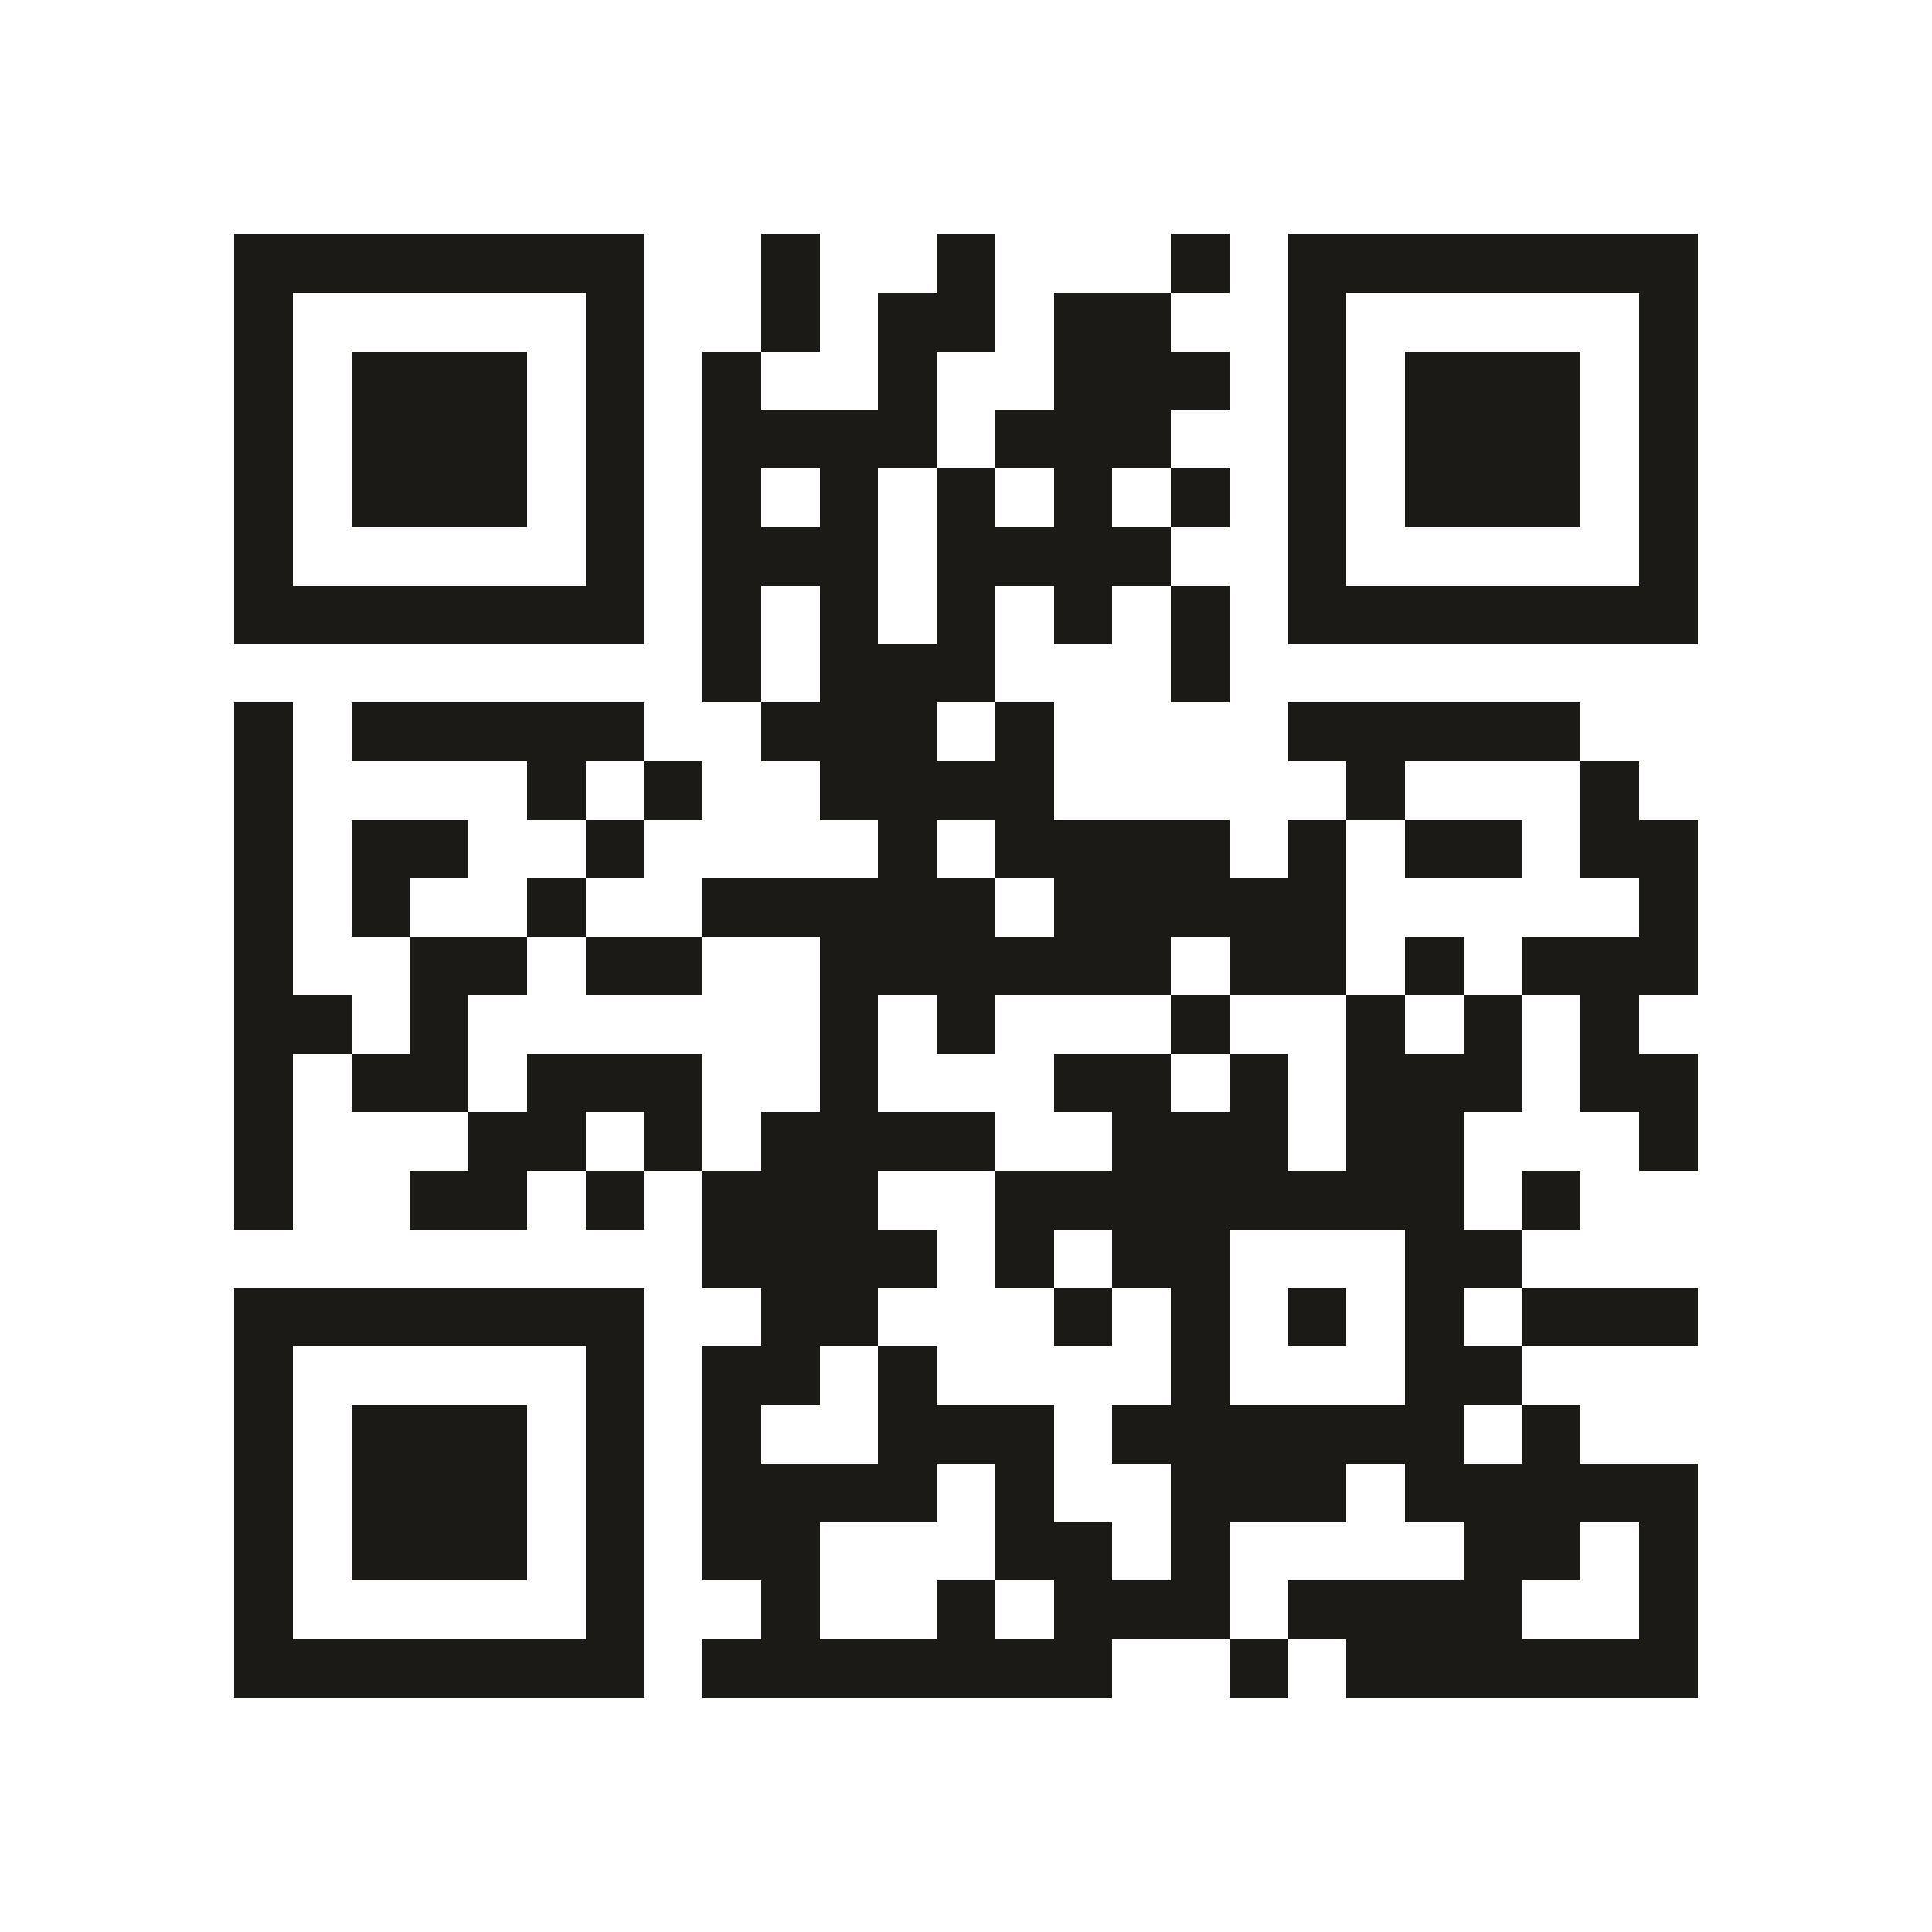
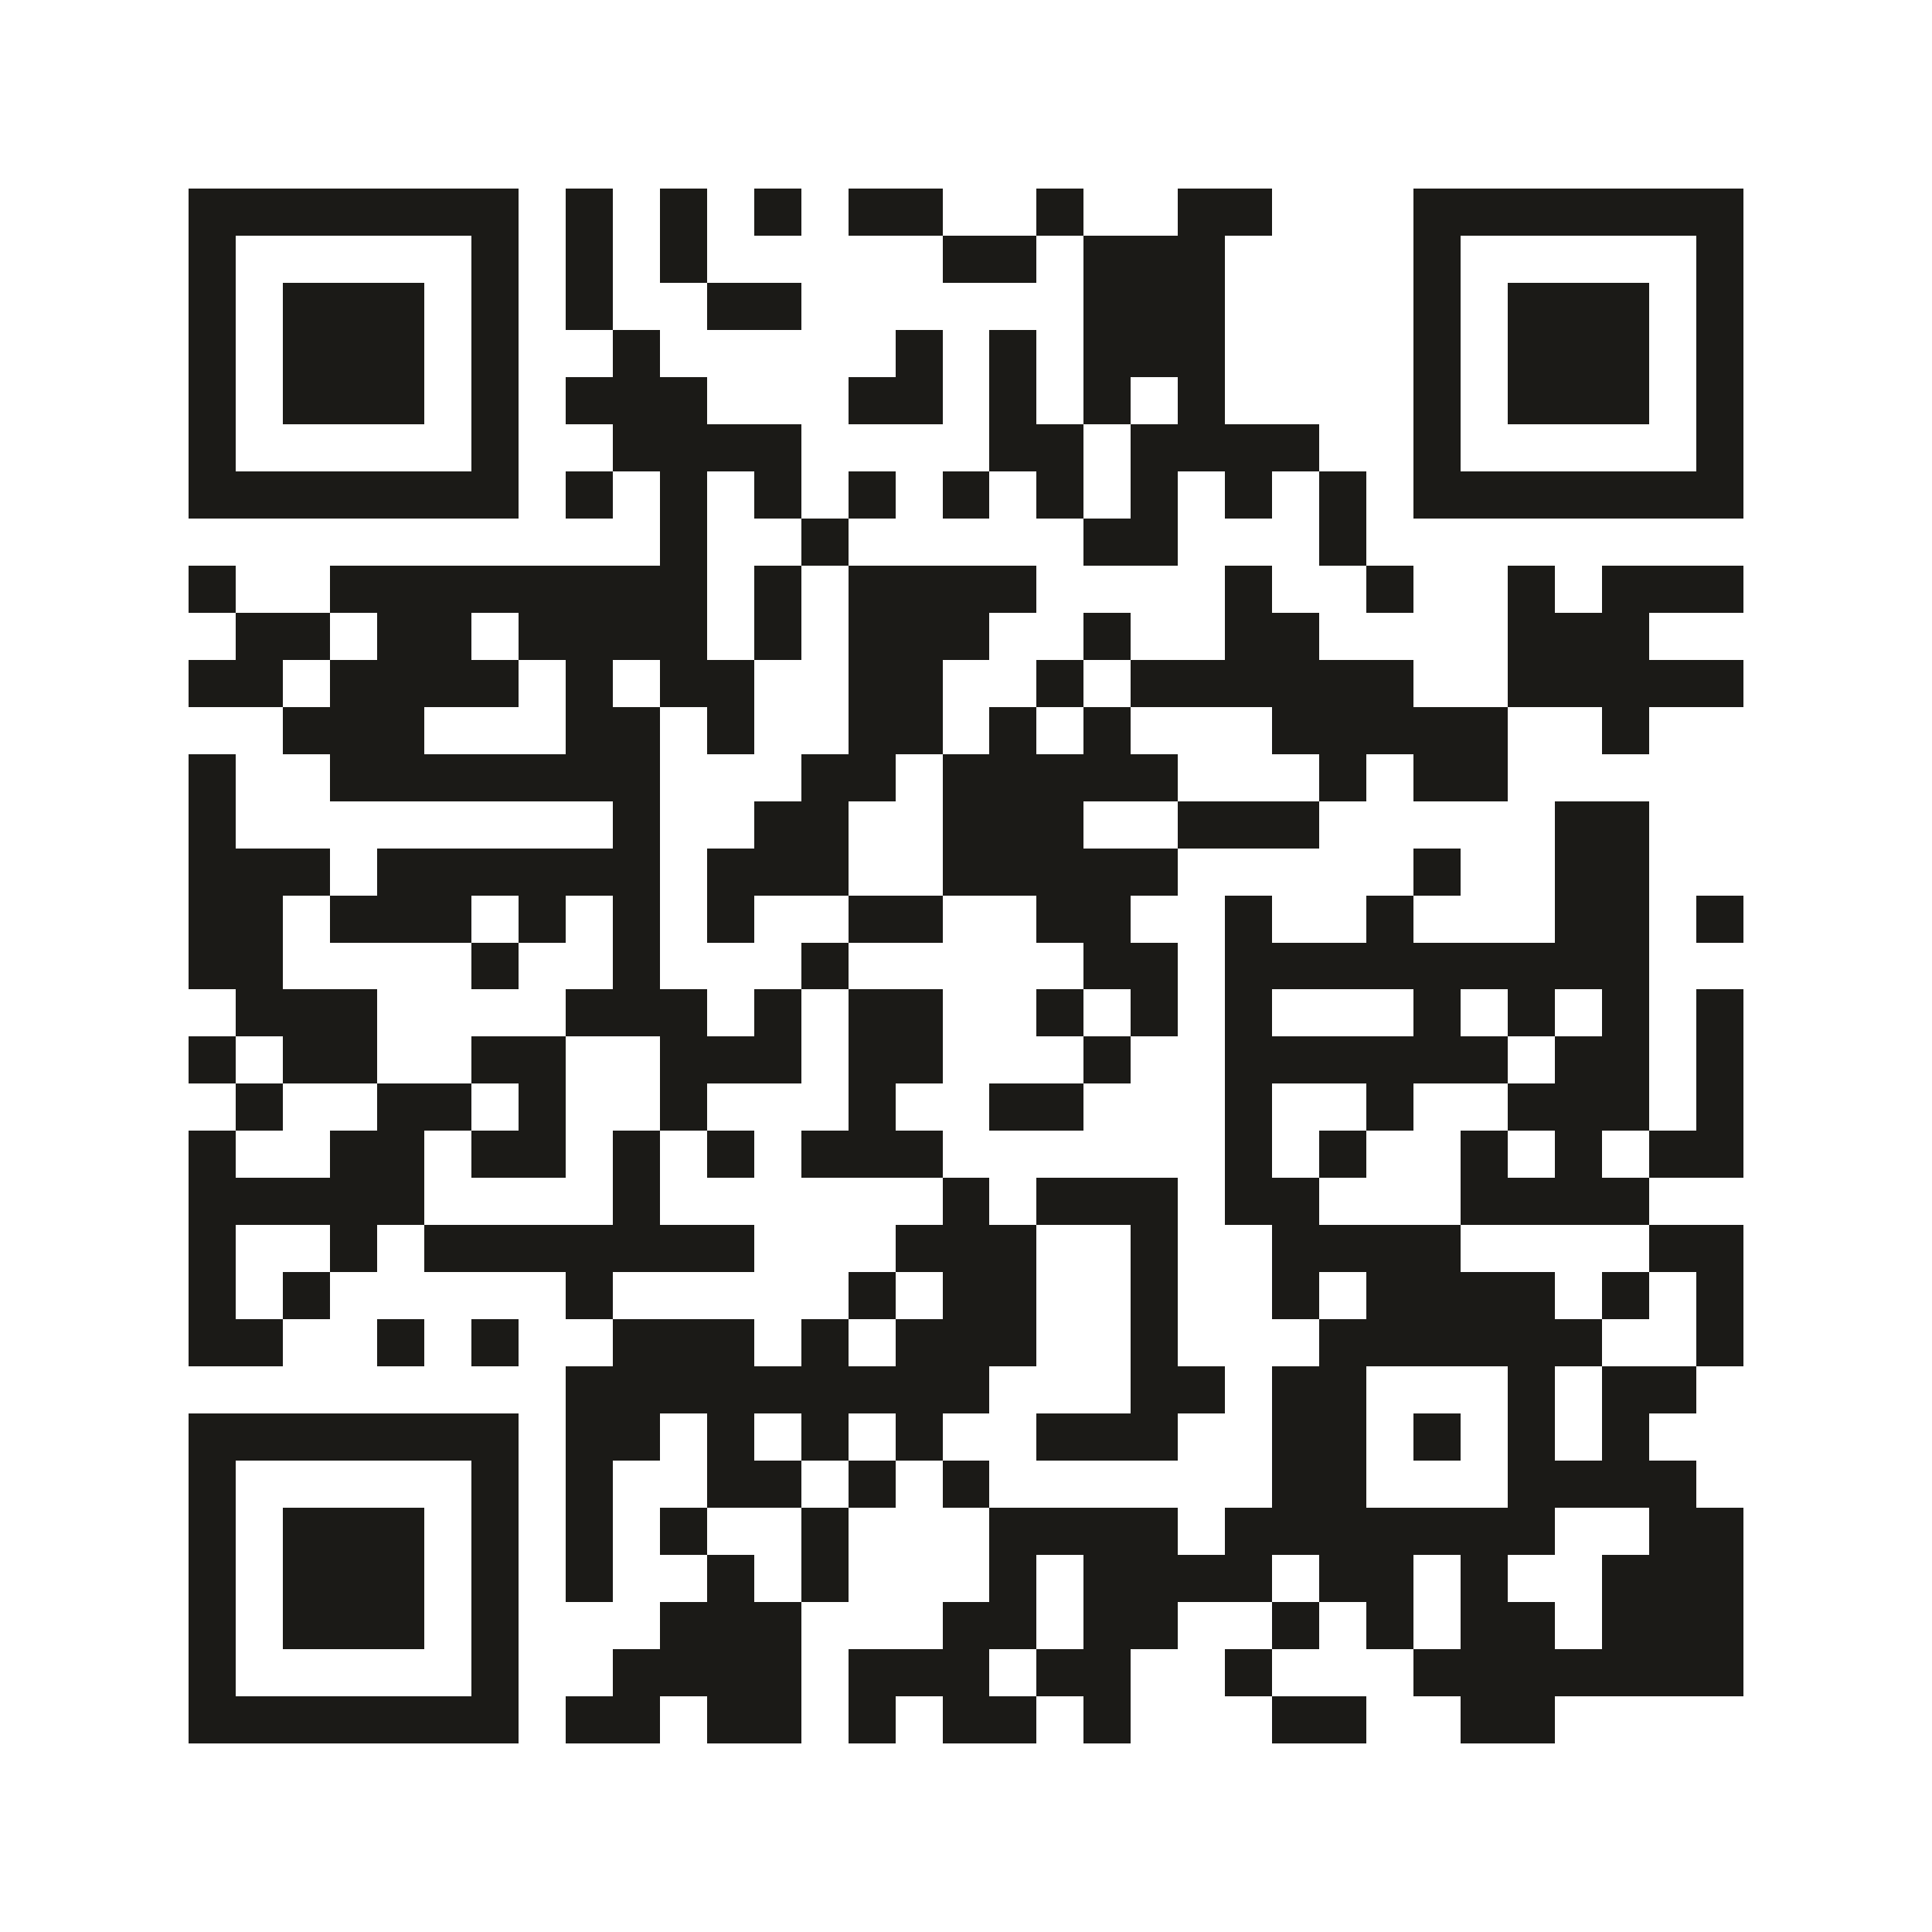
- <svg xmlns="http://www.w3.org/2000/svg" viewBox="0 0 33 33" width="296" height="296" shape-rendering="crispEdges">
-   <rect width="33" height="33" fill="#FFFFFF" />
-   <path fill="#1B1A17" d="M4 4h7v1h-7zM13 4h1v1h-1zM16 4h1v1h-1zM20 4h1v1h-1zM22 4h7v1h-7zM4 5h1v1h-1zM10 5h1v1h-1zM13 5h1v1h-1zM15 5h2v1h-2zM18 5h2v1h-2zM22 5h1v1h-1zM28 5h1v1h-1zM4 6h1v1h-1zM6 6h3v1h-3zM10 6h1v1h-1zM12 6h1v1h-1zM15 6h1v1h-1zM18 6h3v1h-3zM22 6h1v1h-1zM24 6h3v1h-3zM28 6h1v1h-1zM4 7h1v1h-1zM6 7h3v1h-3zM10 7h1v1h-1zM12 7h4v1h-4zM17 7h3v1h-3zM22 7h1v1h-1zM24 7h3v1h-3zM28 7h1v1h-1zM4 8h1v1h-1zM6 8h3v1h-3zM10 8h1v1h-1zM12 8h1v1h-1zM14 8h1v1h-1zM16 8h1v1h-1zM18 8h1v1h-1zM20 8h1v1h-1zM22 8h1v1h-1zM24 8h3v1h-3zM28 8h1v1h-1zM4 9h1v1h-1zM10 9h1v1h-1zM12 9h3v1h-3zM16 9h4v1h-4zM22 9h1v1h-1zM28 9h1v1h-1zM4 10h7v1h-7zM12 10h1v1h-1zM14 10h1v1h-1zM16 10h1v1h-1zM18 10h1v1h-1zM20 10h1v1h-1zM22 10h7v1h-7zM12 11h1v1h-1zM14 11h3v1h-3zM20 11h1v1h-1zM4 12h1v1h-1zM6 12h5v1h-5zM13 12h3v1h-3zM17 12h1v1h-1zM22 12h5v1h-5zM4 13h1v1h-1zM9 13h1v1h-1zM11 13h1v1h-1zM14 13h4v1h-4zM23 13h1v1h-1zM27 13h1v1h-1zM4 14h1v1h-1zM6 14h2v1h-2zM10 14h1v1h-1zM15 14h1v1h-1zM17 14h4v1h-4zM22 14h1v1h-1zM24 14h2v1h-2zM27 14h2v1h-2zM4 15h1v1h-1zM6 15h1v1h-1zM9 15h1v1h-1zM12 15h5v1h-5zM18 15h5v1h-5zM28 15h1v1h-1zM4 16h1v1h-1zM7 16h2v1h-2zM10 16h2v1h-2zM14 16h6v1h-6zM21 16h2v1h-2zM24 16h1v1h-1zM26 16h3v1h-3zM4 17h2v1h-2zM7 17h1v1h-1zM14 17h1v1h-1zM16 17h1v1h-1zM20 17h1v1h-1zM23 17h1v1h-1zM25 17h1v1h-1zM27 17h1v1h-1zM4 18h1v1h-1zM6 18h2v1h-2zM9 18h3v1h-3zM14 18h1v1h-1zM18 18h2v1h-2zM21 18h1v1h-1zM23 18h3v1h-3zM27 18h2v1h-2zM4 19h1v1h-1zM8 19h2v1h-2zM11 19h1v1h-1zM13 19h4v1h-4zM19 19h3v1h-3zM23 19h2v1h-2zM28 19h1v1h-1zM4 20h1v1h-1zM7 20h2v1h-2zM10 20h1v1h-1zM12 20h3v1h-3zM17 20h8v1h-8zM26 20h1v1h-1zM12 21h4v1h-4zM17 21h1v1h-1zM19 21h2v1h-2zM24 21h2v1h-2zM4 22h7v1h-7zM13 22h2v1h-2zM18 22h1v1h-1zM20 22h1v1h-1zM22 22h1v1h-1zM24 22h1v1h-1zM26 22h3v1h-3zM4 23h1v1h-1zM10 23h1v1h-1zM12 23h2v1h-2zM15 23h1v1h-1zM20 23h1v1h-1zM24 23h2v1h-2zM4 24h1v1h-1zM6 24h3v1h-3zM10 24h1v1h-1zM12 24h1v1h-1zM15 24h3v1h-3zM19 24h6v1h-6zM26 24h1v1h-1zM4 25h1v1h-1zM6 25h3v1h-3zM10 25h1v1h-1zM12 25h4v1h-4zM17 25h1v1h-1zM20 25h3v1h-3zM24 25h5v1h-5zM4 26h1v1h-1zM6 26h3v1h-3zM10 26h1v1h-1zM12 26h2v1h-2zM17 26h2v1h-2zM20 26h1v1h-1zM25 26h2v1h-2zM28 26h1v1h-1zM4 27h1v1h-1zM10 27h1v1h-1zM13 27h1v1h-1zM16 27h1v1h-1zM18 27h3v1h-3zM22 27h4v1h-4zM28 27h1v1h-1zM4 28h7v1h-7zM12 28h7v1h-7zM21 28h1v1h-1zM23 28h6v1h-6z" />
+ <svg xmlns="http://www.w3.org/2000/svg" viewBox="0 0 41 41" width="296" height="296" shape-rendering="crispEdges">
+   <rect width="41" height="41" fill="#FFFFFF" />
+   <path fill="#1B1A17" d="M4 4h7v1h-7zM12 4h1v1h-1zM14 4h1v1h-1zM16 4h1v1h-1zM18 4h2v1h-2zM22 4h1v1h-1zM25 4h2v1h-2zM30 4h7v1h-7zM4 5h1v1h-1zM10 5h1v1h-1zM12 5h1v1h-1zM14 5h1v1h-1zM20 5h2v1h-2zM23 5h3v1h-3zM30 5h1v1h-1zM36 5h1v1h-1zM4 6h1v1h-1zM6 6h3v1h-3zM10 6h1v1h-1zM12 6h1v1h-1zM15 6h2v1h-2zM23 6h3v1h-3zM30 6h1v1h-1zM32 6h3v1h-3zM36 6h1v1h-1zM4 7h1v1h-1zM6 7h3v1h-3zM10 7h1v1h-1zM13 7h1v1h-1zM19 7h1v1h-1zM21 7h1v1h-1zM23 7h3v1h-3zM30 7h1v1h-1zM32 7h3v1h-3zM36 7h1v1h-1zM4 8h1v1h-1zM6 8h3v1h-3zM10 8h1v1h-1zM12 8h3v1h-3zM18 8h2v1h-2zM21 8h1v1h-1zM23 8h1v1h-1zM25 8h1v1h-1zM30 8h1v1h-1zM32 8h3v1h-3zM36 8h1v1h-1zM4 9h1v1h-1zM10 9h1v1h-1zM13 9h4v1h-4zM21 9h2v1h-2zM24 9h4v1h-4zM30 9h1v1h-1zM36 9h1v1h-1zM4 10h7v1h-7zM12 10h1v1h-1zM14 10h1v1h-1zM16 10h1v1h-1zM18 10h1v1h-1zM20 10h1v1h-1zM22 10h1v1h-1zM24 10h1v1h-1zM26 10h1v1h-1zM28 10h1v1h-1zM30 10h7v1h-7zM14 11h1v1h-1zM17 11h1v1h-1zM23 11h2v1h-2zM28 11h1v1h-1zM4 12h1v1h-1zM7 12h8v1h-8zM16 12h1v1h-1zM18 12h4v1h-4zM26 12h1v1h-1zM29 12h1v1h-1zM32 12h1v1h-1zM34 12h3v1h-3zM5 13h2v1h-2zM8 13h2v1h-2zM11 13h4v1h-4zM16 13h1v1h-1zM18 13h3v1h-3zM23 13h1v1h-1zM26 13h2v1h-2zM32 13h3v1h-3zM4 14h2v1h-2zM7 14h4v1h-4zM12 14h1v1h-1zM14 14h2v1h-2zM18 14h2v1h-2zM22 14h1v1h-1zM24 14h6v1h-6zM32 14h5v1h-5zM6 15h3v1h-3zM12 15h2v1h-2zM15 15h1v1h-1zM18 15h2v1h-2zM21 15h1v1h-1zM23 15h1v1h-1zM27 15h5v1h-5zM34 15h1v1h-1zM4 16h1v1h-1zM7 16h7v1h-7zM17 16h2v1h-2zM20 16h5v1h-5zM28 16h1v1h-1zM30 16h2v1h-2zM4 17h1v1h-1zM13 17h1v1h-1zM16 17h2v1h-2zM20 17h3v1h-3zM25 17h3v1h-3zM33 17h2v1h-2zM4 18h3v1h-3zM8 18h6v1h-6zM15 18h3v1h-3zM20 18h5v1h-5zM30 18h1v1h-1zM33 18h2v1h-2zM4 19h2v1h-2zM7 19h3v1h-3zM11 19h1v1h-1zM13 19h1v1h-1zM15 19h1v1h-1zM18 19h2v1h-2zM22 19h2v1h-2zM26 19h1v1h-1zM29 19h1v1h-1zM33 19h2v1h-2zM36 19h1v1h-1zM4 20h2v1h-2zM10 20h1v1h-1zM13 20h1v1h-1zM17 20h1v1h-1zM23 20h2v1h-2zM26 20h9v1h-9zM5 21h3v1h-3zM12 21h3v1h-3zM16 21h1v1h-1zM18 21h2v1h-2zM22 21h1v1h-1zM24 21h1v1h-1zM26 21h1v1h-1zM30 21h1v1h-1zM32 21h1v1h-1zM34 21h1v1h-1zM36 21h1v1h-1zM4 22h1v1h-1zM6 22h2v1h-2zM10 22h2v1h-2zM14 22h3v1h-3zM18 22h2v1h-2zM23 22h1v1h-1zM26 22h6v1h-6zM33 22h2v1h-2zM36 22h1v1h-1zM5 23h1v1h-1zM8 23h2v1h-2zM11 23h1v1h-1zM14 23h1v1h-1zM18 23h1v1h-1zM21 23h2v1h-2zM26 23h1v1h-1zM29 23h1v1h-1zM32 23h3v1h-3zM36 23h1v1h-1zM4 24h1v1h-1zM7 24h2v1h-2zM10 24h2v1h-2zM13 24h1v1h-1zM15 24h1v1h-1zM17 24h3v1h-3zM26 24h1v1h-1zM28 24h1v1h-1zM31 24h1v1h-1zM33 24h1v1h-1zM35 24h2v1h-2zM4 25h5v1h-5zM13 25h1v1h-1zM20 25h1v1h-1zM22 25h3v1h-3zM26 25h2v1h-2zM31 25h4v1h-4zM4 26h1v1h-1zM7 26h1v1h-1zM9 26h7v1h-7zM19 26h3v1h-3zM24 26h1v1h-1zM27 26h4v1h-4zM35 26h2v1h-2zM4 27h1v1h-1zM6 27h1v1h-1zM12 27h1v1h-1zM18 27h1v1h-1zM20 27h2v1h-2zM24 27h1v1h-1zM27 27h1v1h-1zM29 27h4v1h-4zM34 27h1v1h-1zM36 27h1v1h-1zM4 28h2v1h-2zM8 28h1v1h-1zM10 28h1v1h-1zM13 28h3v1h-3zM17 28h1v1h-1zM19 28h3v1h-3zM24 28h1v1h-1zM28 28h6v1h-6zM36 28h1v1h-1zM12 29h9v1h-9zM24 29h2v1h-2zM27 29h2v1h-2zM32 29h1v1h-1zM34 29h2v1h-2zM4 30h7v1h-7zM12 30h2v1h-2zM15 30h1v1h-1zM17 30h1v1h-1zM19 30h1v1h-1zM22 30h3v1h-3zM27 30h2v1h-2zM30 30h1v1h-1zM32 30h1v1h-1zM34 30h1v1h-1zM4 31h1v1h-1zM10 31h1v1h-1zM12 31h1v1h-1zM15 31h2v1h-2zM18 31h1v1h-1zM20 31h1v1h-1zM27 31h2v1h-2zM32 31h4v1h-4zM4 32h1v1h-1zM6 32h3v1h-3zM10 32h1v1h-1zM12 32h1v1h-1zM14 32h1v1h-1zM17 32h1v1h-1zM21 32h4v1h-4zM26 32h7v1h-7zM35 32h2v1h-2zM4 33h1v1h-1zM6 33h3v1h-3zM10 33h1v1h-1zM12 33h1v1h-1zM15 33h1v1h-1zM17 33h1v1h-1zM21 33h1v1h-1zM23 33h4v1h-4zM28 33h2v1h-2zM31 33h1v1h-1zM34 33h3v1h-3zM4 34h1v1h-1zM6 34h3v1h-3zM10 34h1v1h-1zM14 34h3v1h-3zM20 34h2v1h-2zM23 34h2v1h-2zM27 34h1v1h-1zM29 34h1v1h-1zM31 34h2v1h-2zM34 34h3v1h-3zM4 35h1v1h-1zM10 35h1v1h-1zM13 35h4v1h-4zM18 35h3v1h-3zM22 35h2v1h-2zM26 35h1v1h-1zM30 35h7v1h-7zM4 36h7v1h-7zM12 36h2v1h-2zM15 36h2v1h-2zM18 36h1v1h-1zM20 36h2v1h-2zM23 36h1v1h-1zM27 36h2v1h-2zM31 36h2v1h-2z" />
</svg>
